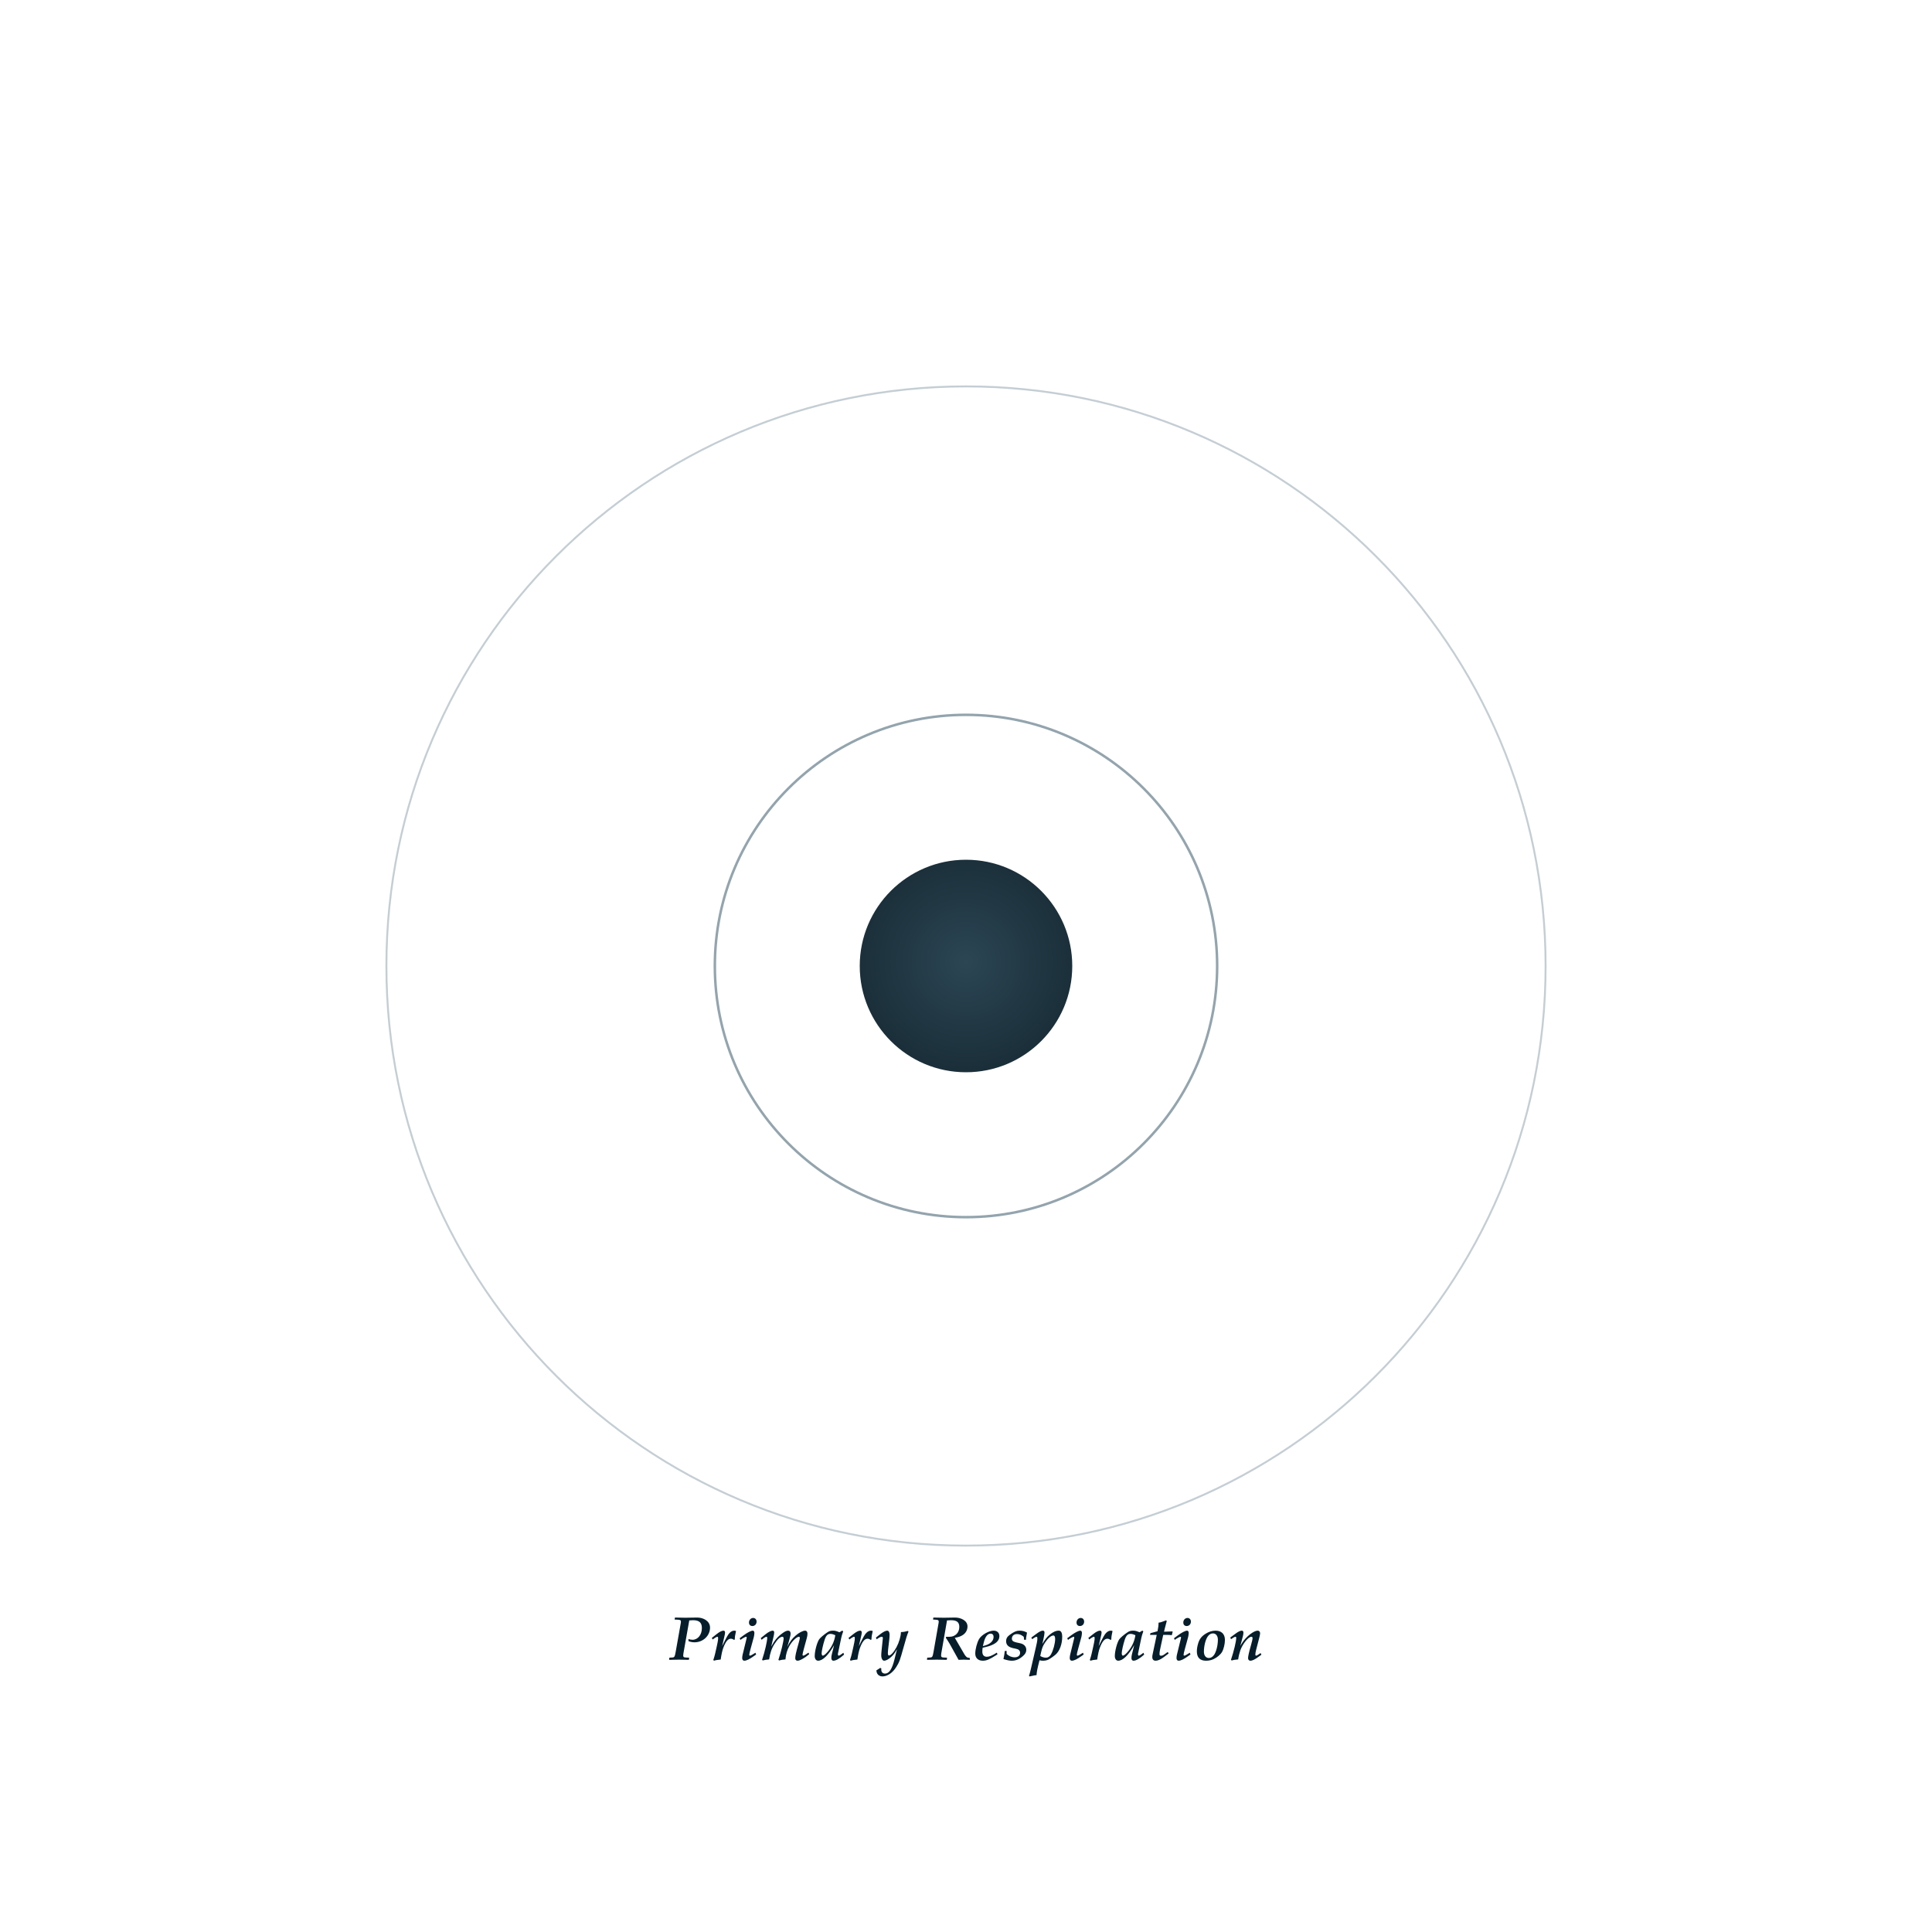
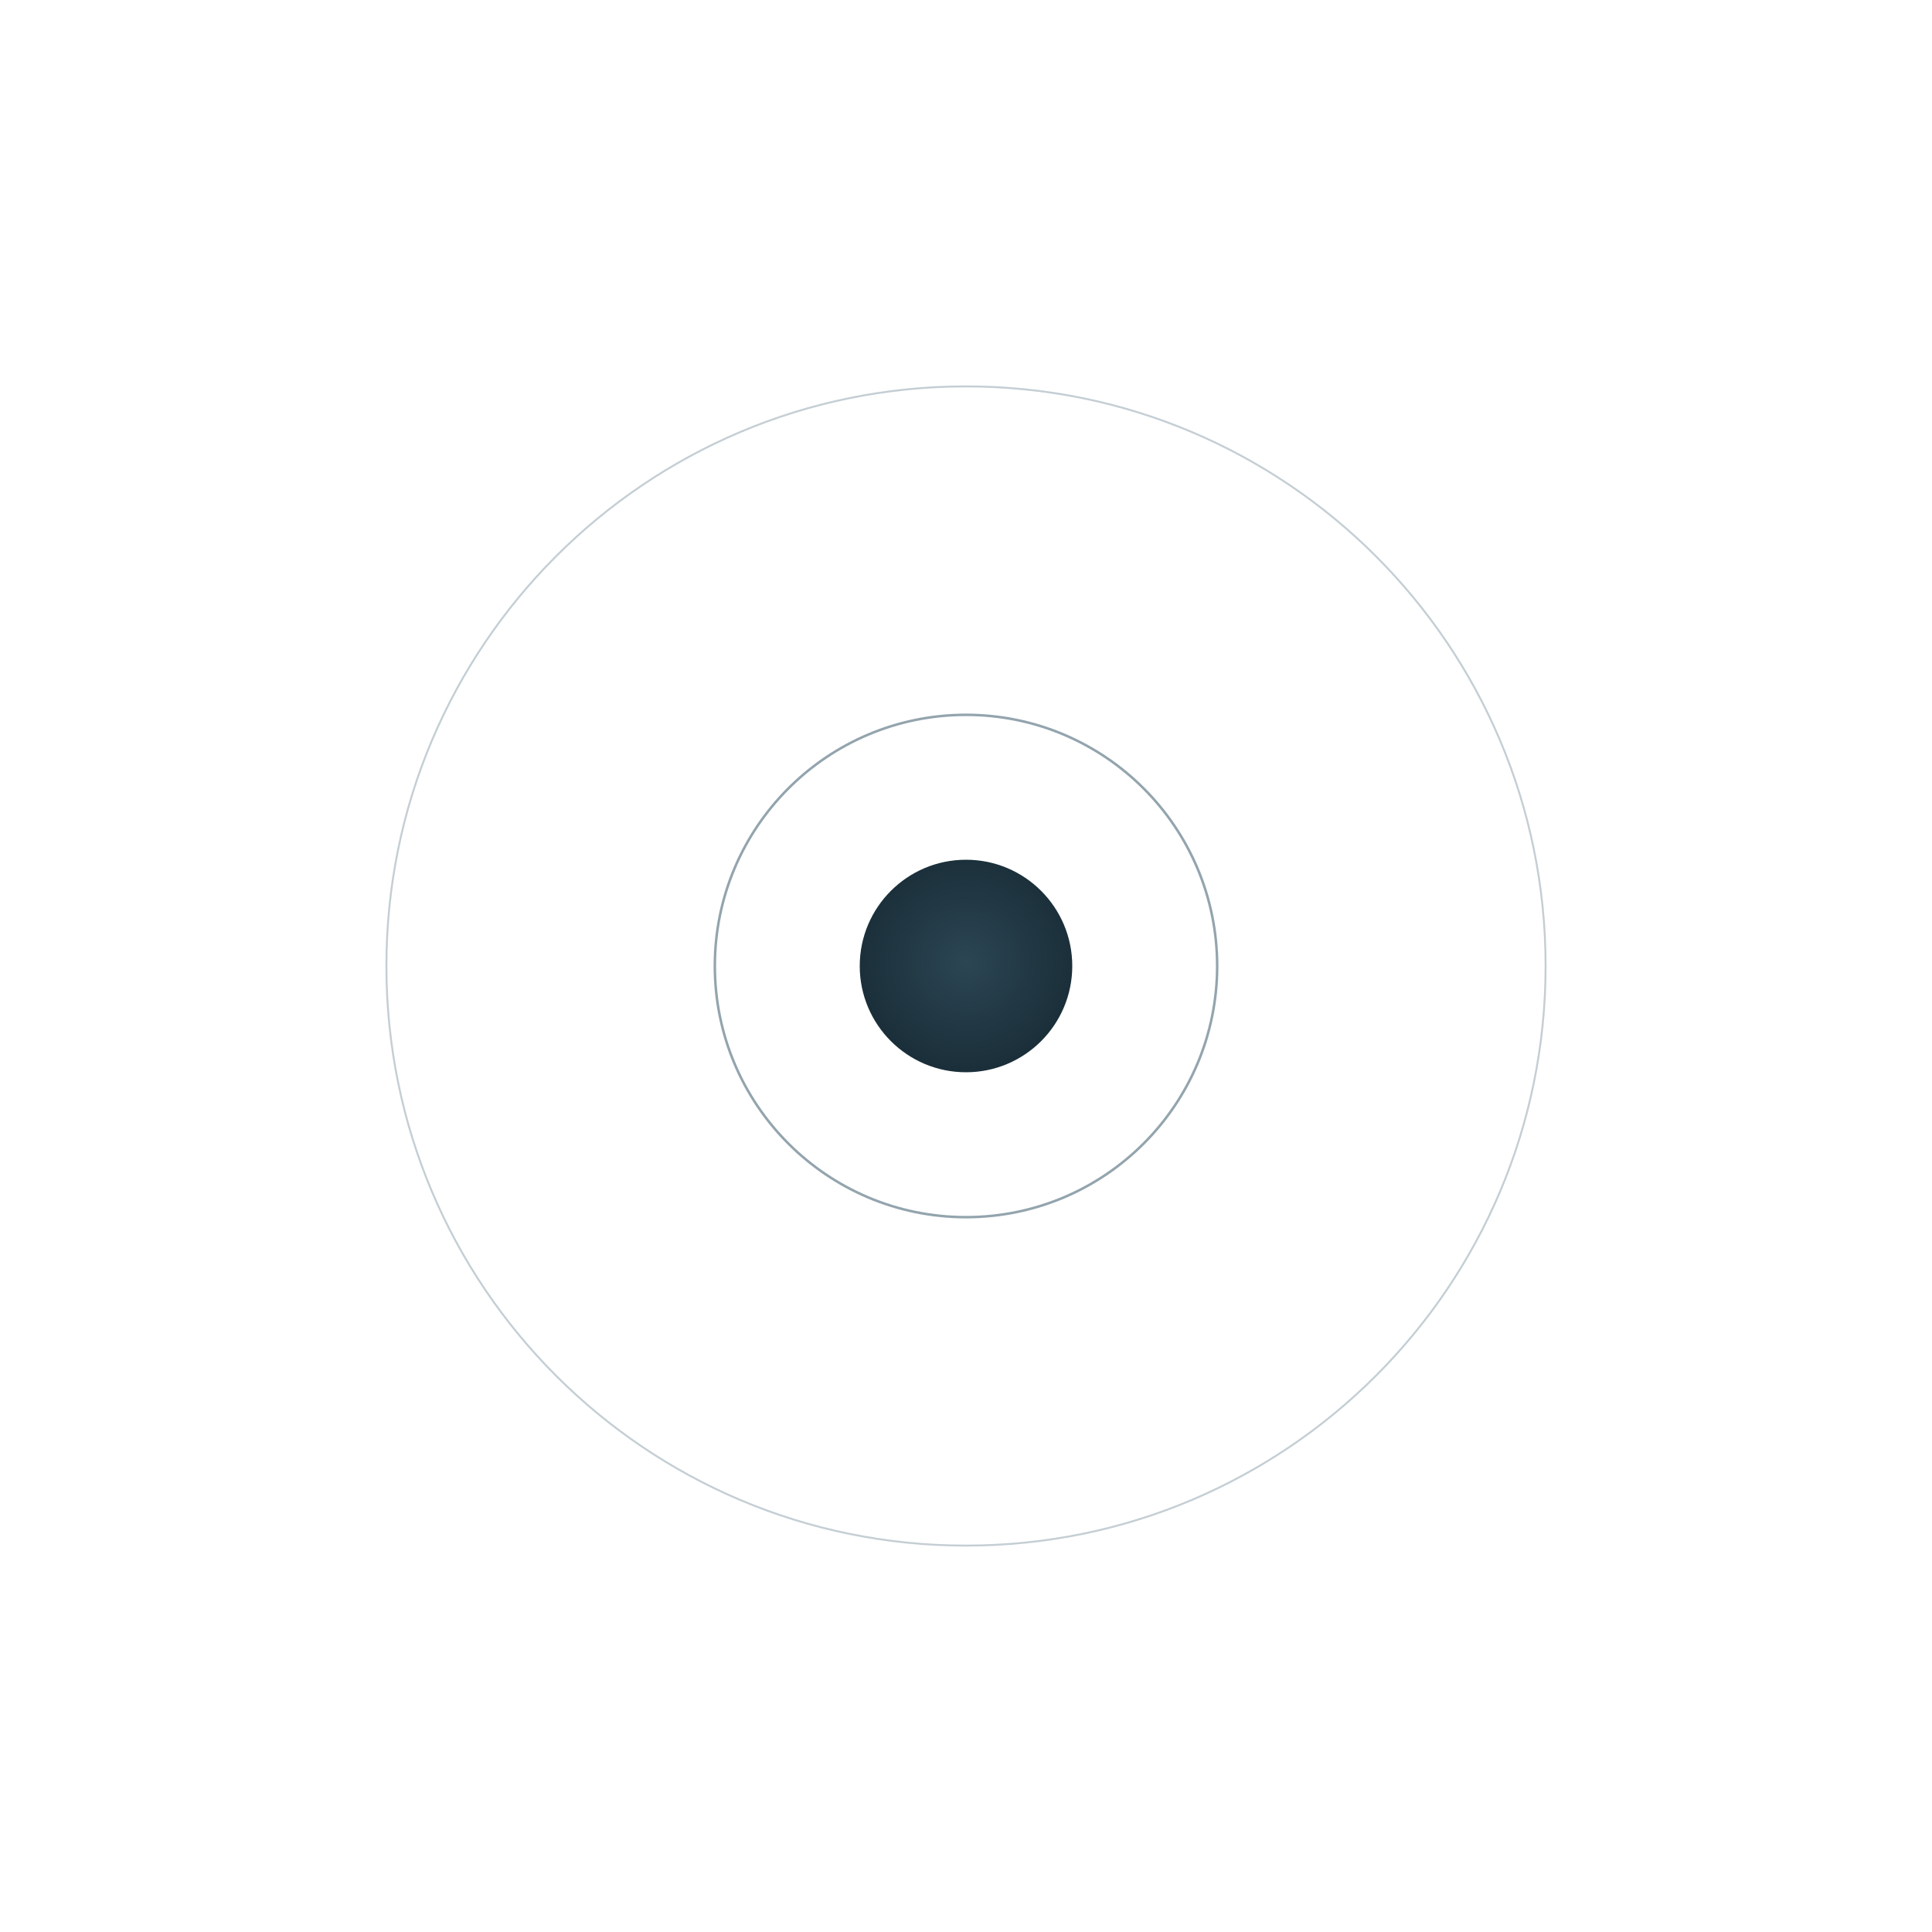
<svg xmlns="http://www.w3.org/2000/svg" viewBox="0 0 1000 1000" style="font-family: 'TeX Gyre Pagella', Palatino, serif;">
  <defs>
    <radialGradient id="kernePRC" cx="50%" cy="48%" r="68%">
      <stop offset="0%" stop-color="#2C4654" />
      <stop offset="100%" stop-color="#142730" />
    </radialGradient>
  </defs>
  <rect width="1000" height="1000" fill="#ffffff" />
  <g fill="none" stroke-linecap="round">
    <circle cx="500" cy="500" r="130" stroke="#4B6877" stroke-width="1.3" opacity="0.6" />
    <circle cx="500" cy="500" r="300" stroke="#7C93A0" stroke-width="1.0" opacity="0.45" />
  </g>
  <circle cx="500" cy="500" r="55" fill="url(#kernePRC)" />
-   <g font-style="italic" font-weight="500" text-anchor="middle" dominant-baseline="middle" letter-spacing="0.015em" fill="#061D2B">
-     <text x="500" y="850" font-size="32" font-weight="700">Primary Respiration</text>
-   </g>
</svg>
